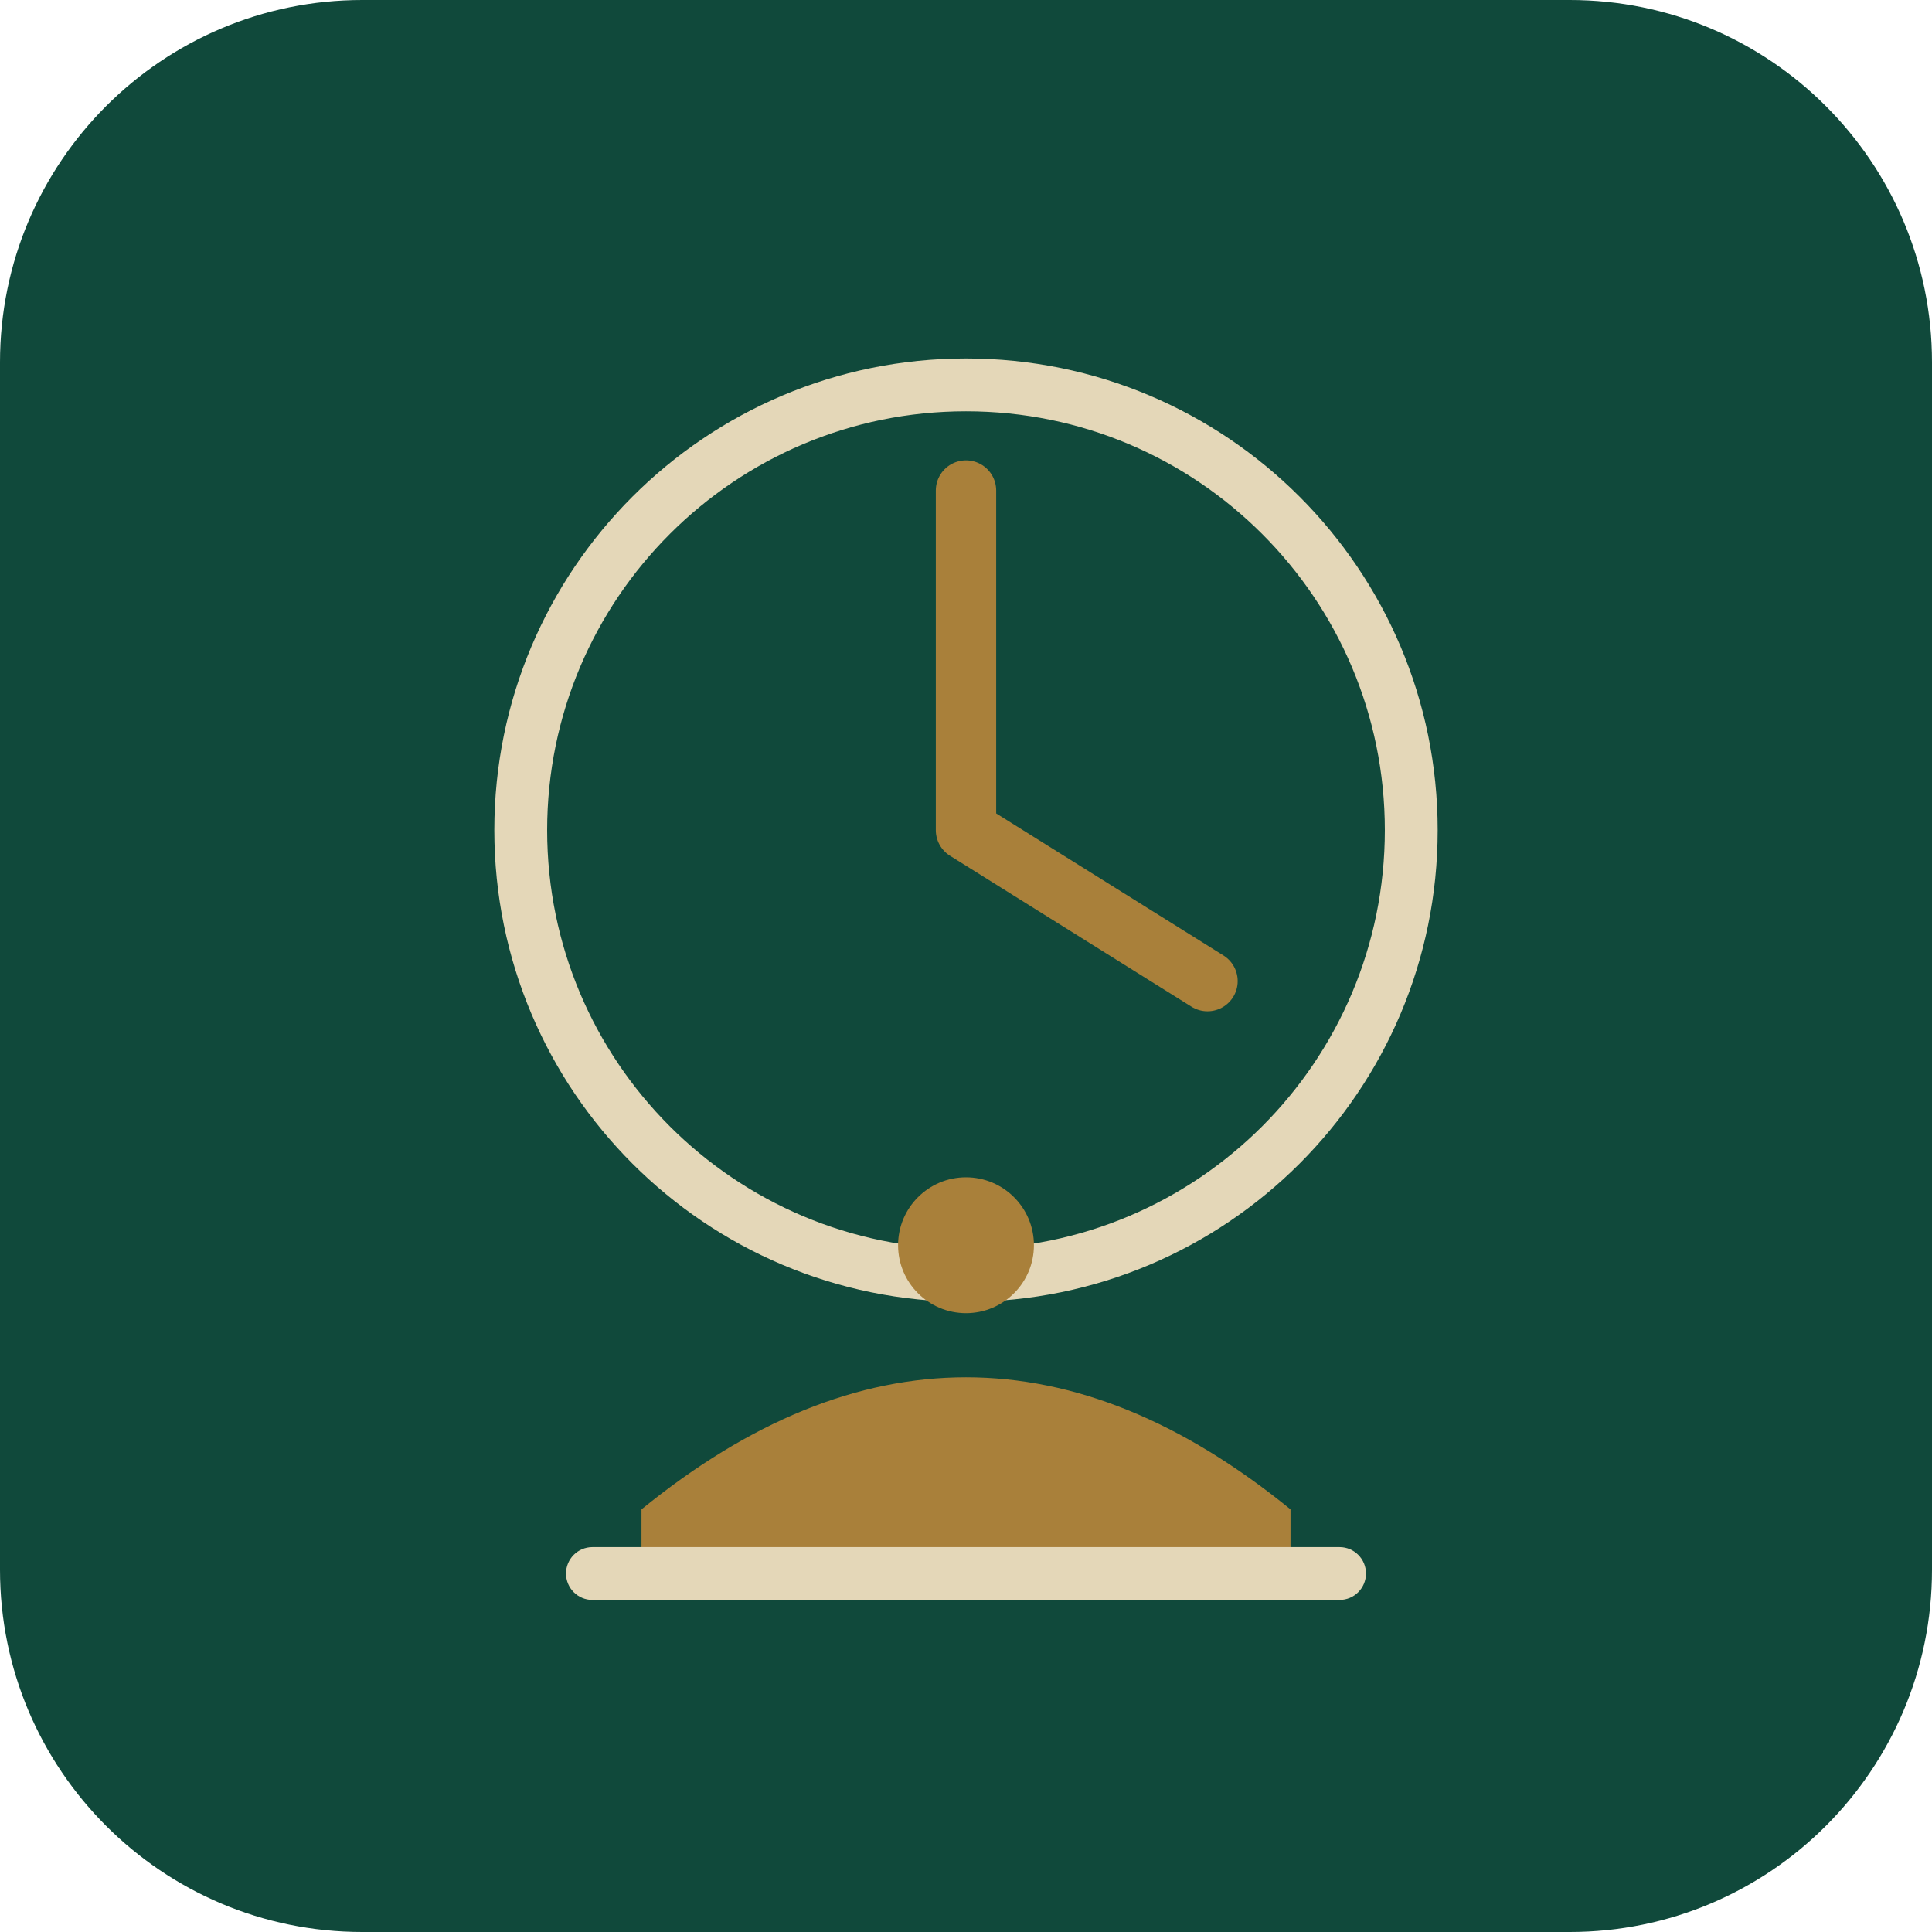
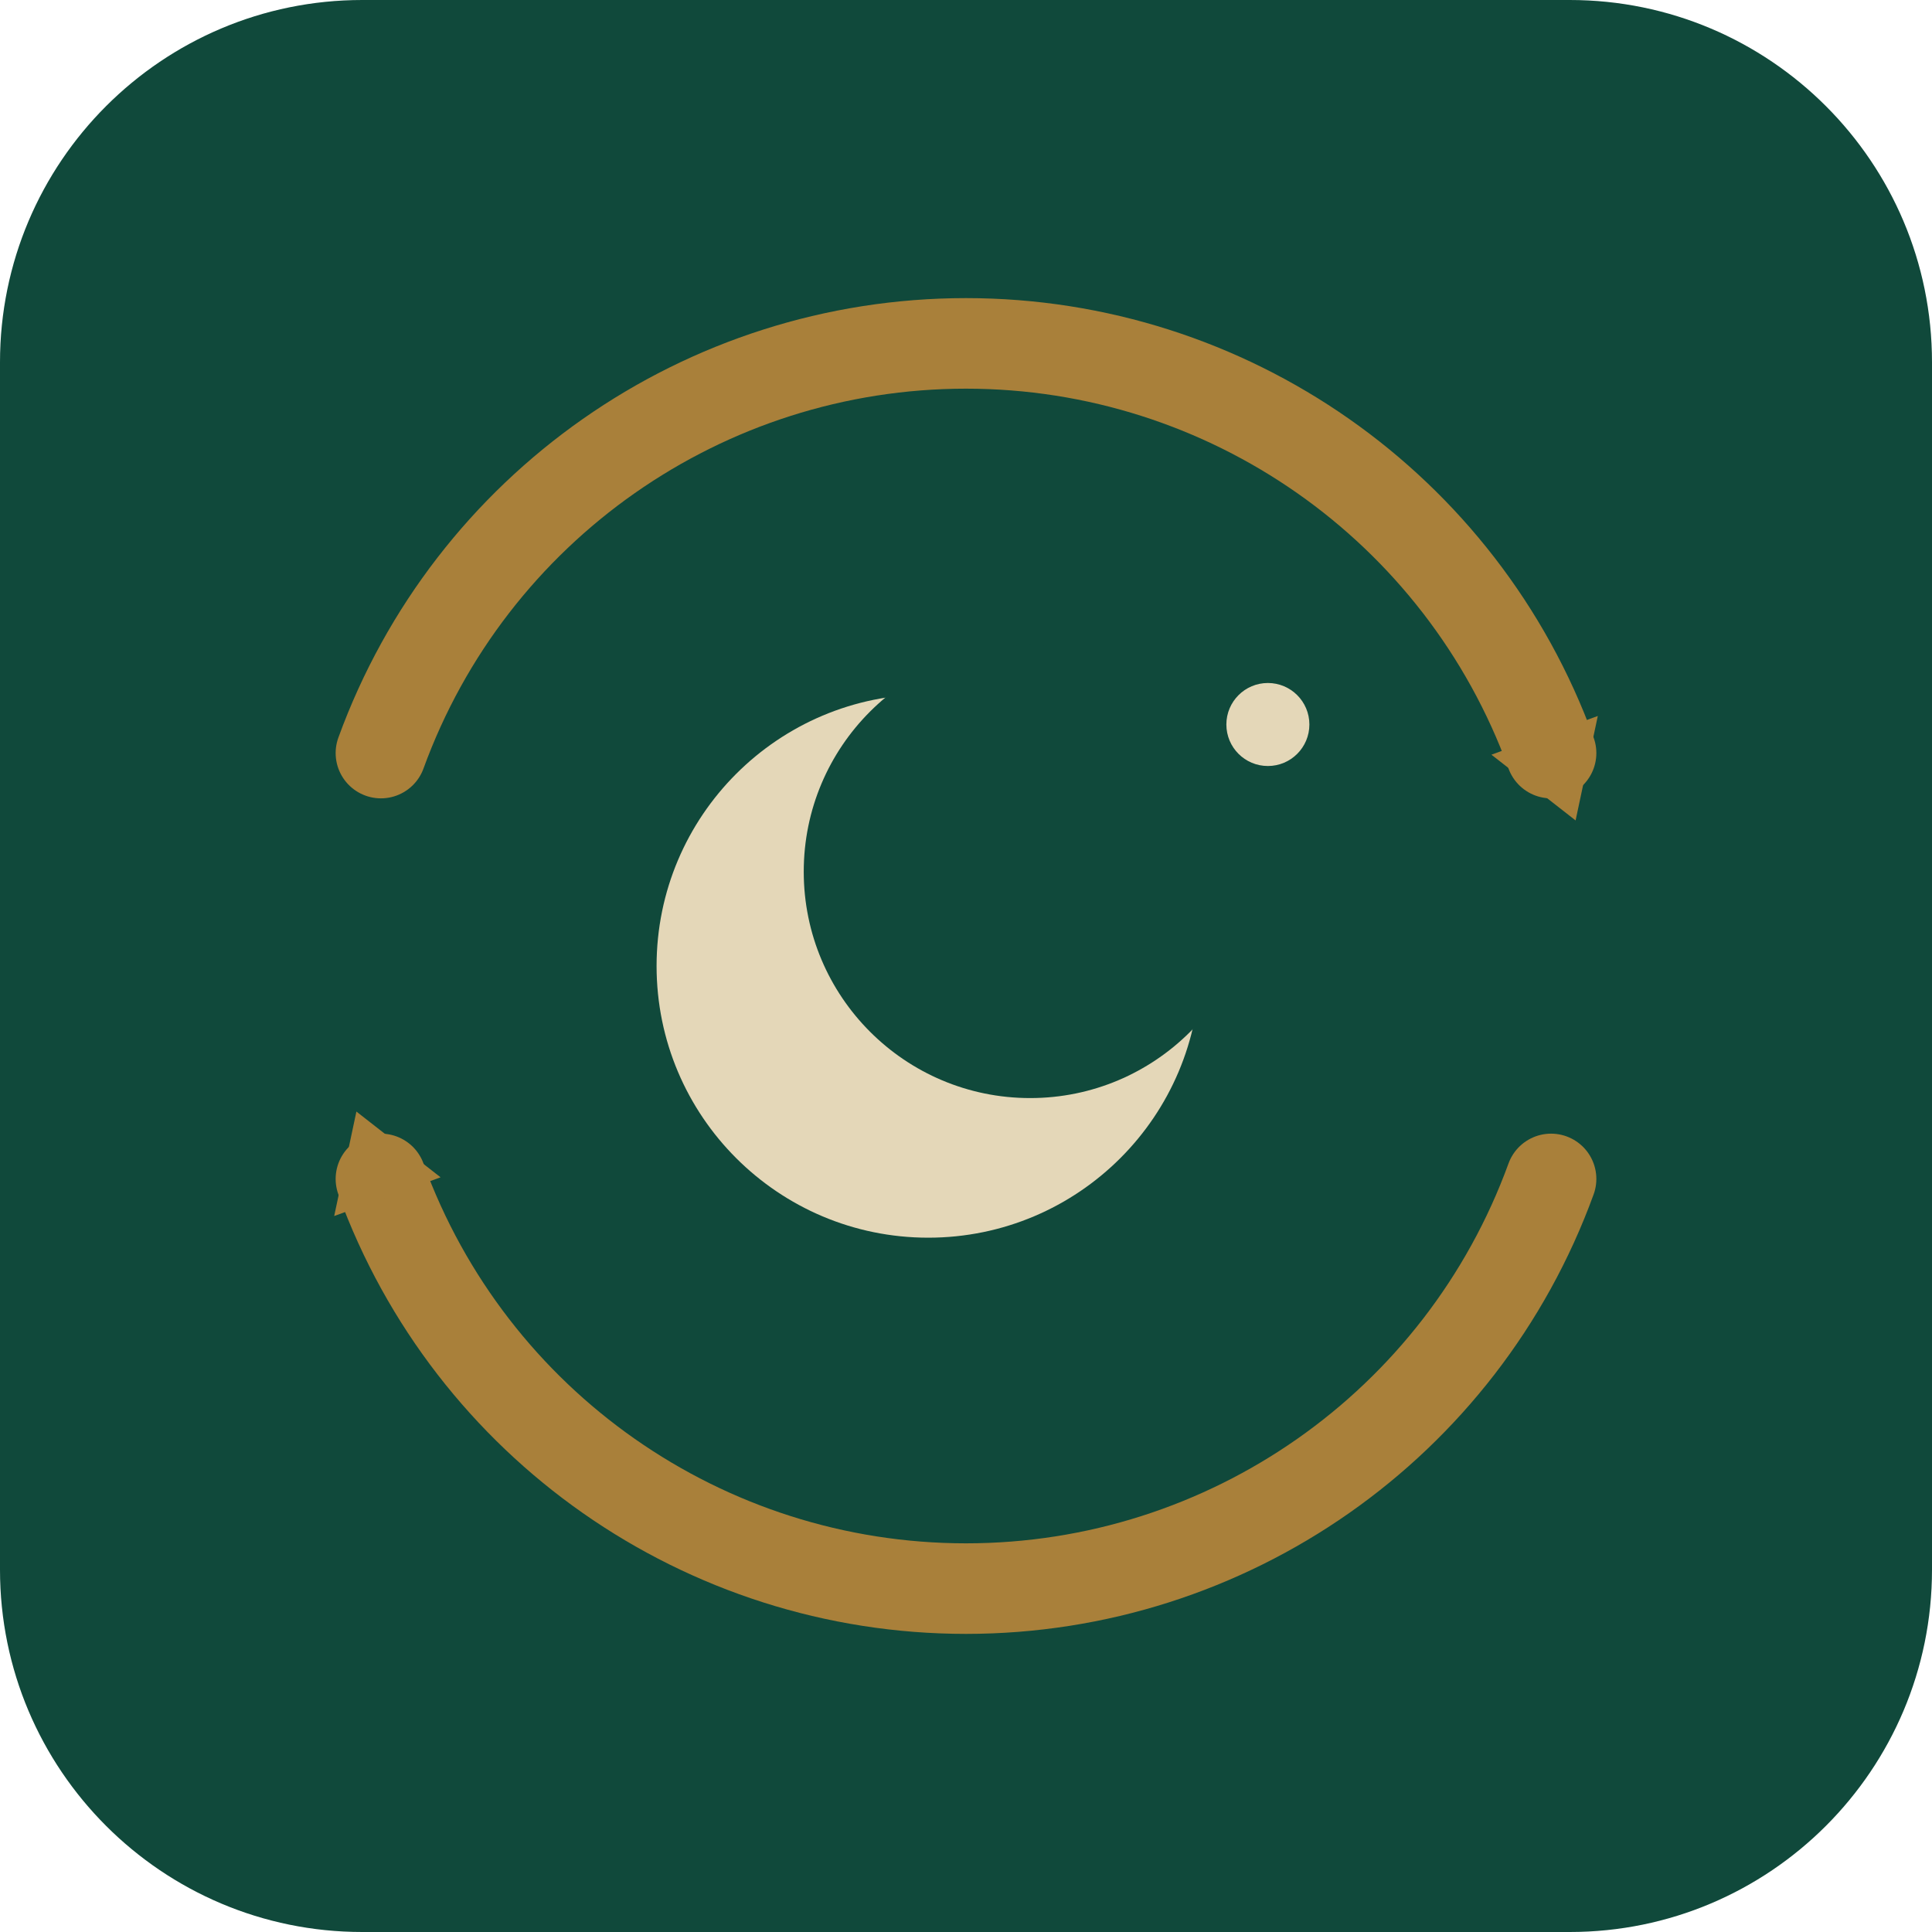
<svg xmlns="http://www.w3.org/2000/svg" viewBox="0 0 512 512">
  <rect width="512" height="512" rx="96" fill="#10493B" />
-   <circle cx="256" cy="220" r="118" fill="none" stroke="#E4D7B8" stroke-width="14" />
-   <path d="M256 130 L256 220 L320 260" fill="none" stroke="#A9803A" stroke-width="16" stroke-linecap="round" stroke-linejoin="round" />
-   <path d="M170 400 Q256 330 342 400 L342 420 L170 420 Z" fill="#A9803A" />
-   <circle cx="256" cy="330" r="18" fill="#A9803A" />
-   <rect x="150" y="410" width="212" height="14" rx="7" fill="#E4D7B8" />
+   <path d="M 100.95 199.57 A 165 165 0 0 1 411.05 199.57" fill="none" stroke="#A9803A" stroke-width="24" stroke-linecap="round" />
+   <path d="M 411.05 312.43 A 165 165 0 0 1 100.95 312.43" fill="none" stroke="#A9803A" stroke-width="24" stroke-linecap="round" />
+   <g transform="translate(411.05,199.57) rotate(70)">
+     <polygon points="-5,-15 19,0 -5,15" fill="#A9803A" />
+   </g>
+   <g transform="translate(100.95,312.43) rotate(250)">
+     <polygon points="-5,-15 19,0 -5,15" fill="#A9803A" />
+   </g>
+   <circle cx="246" cy="256" r="72" fill="#E4D7B8" />
+   <circle cx="273" cy="231" r="60" fill="#10493B" />
+   <circle cx="336" cy="192" r="11" fill="#E4D7B8" />
</svg>
